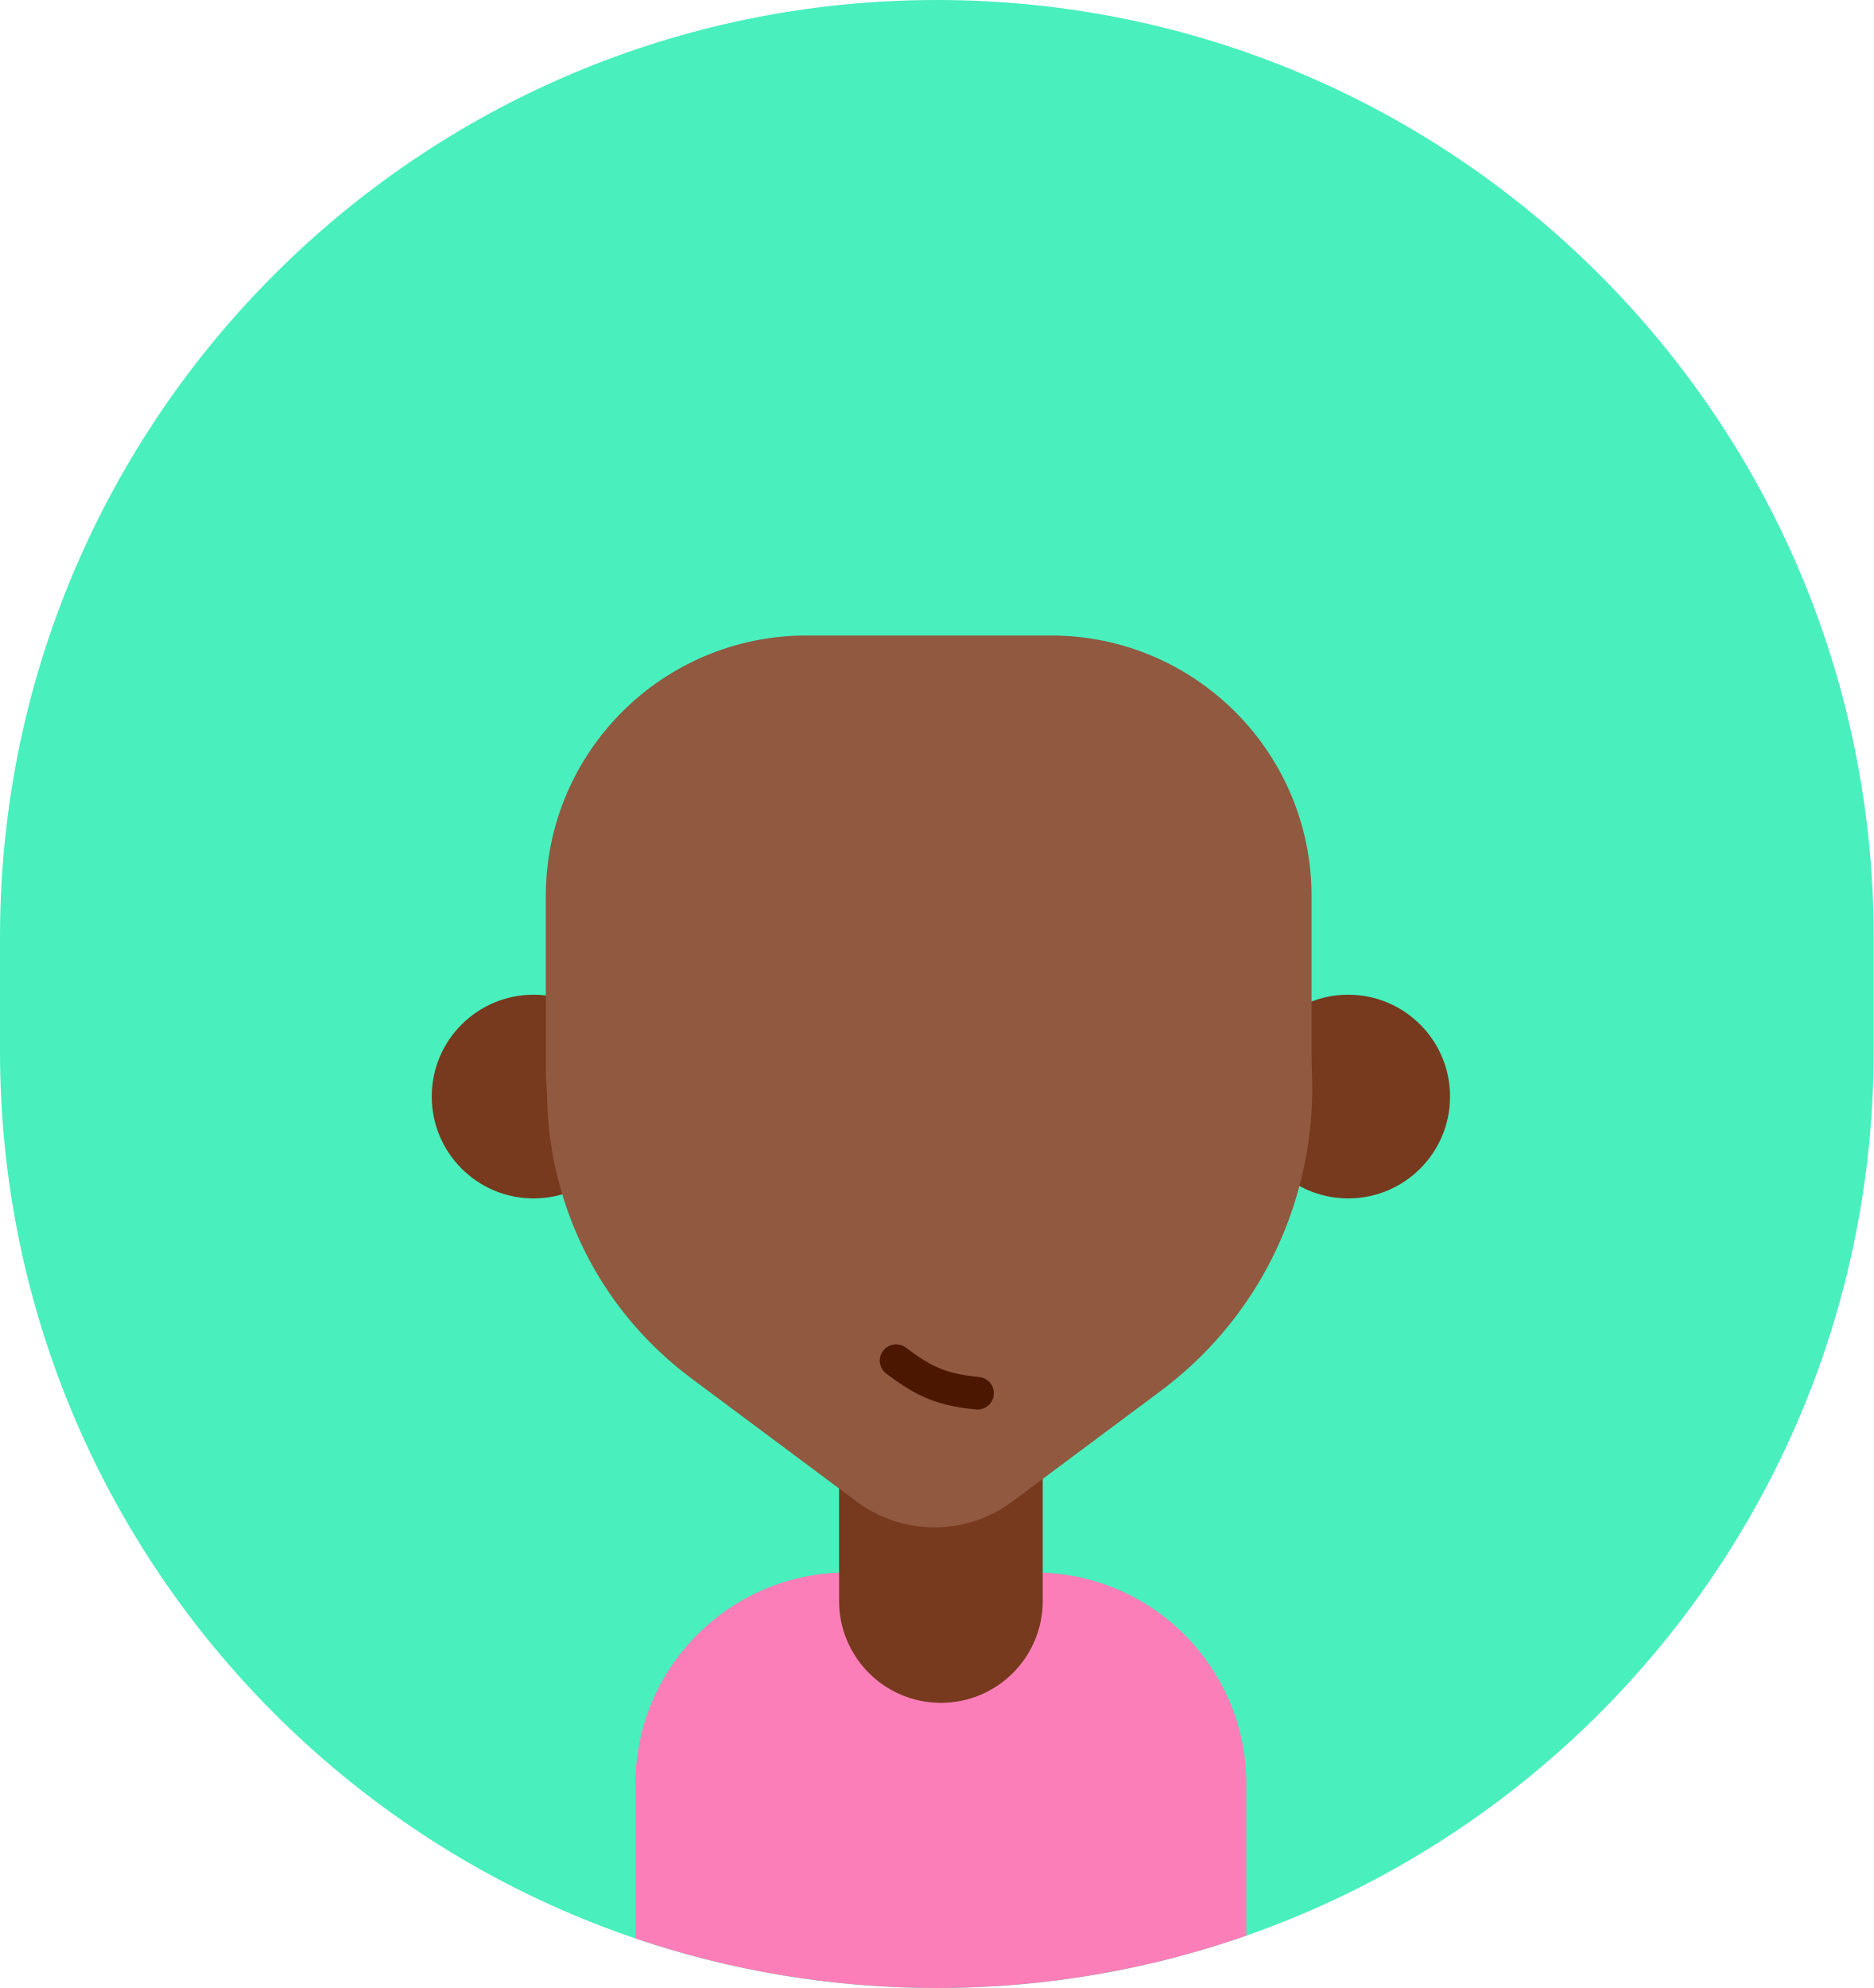
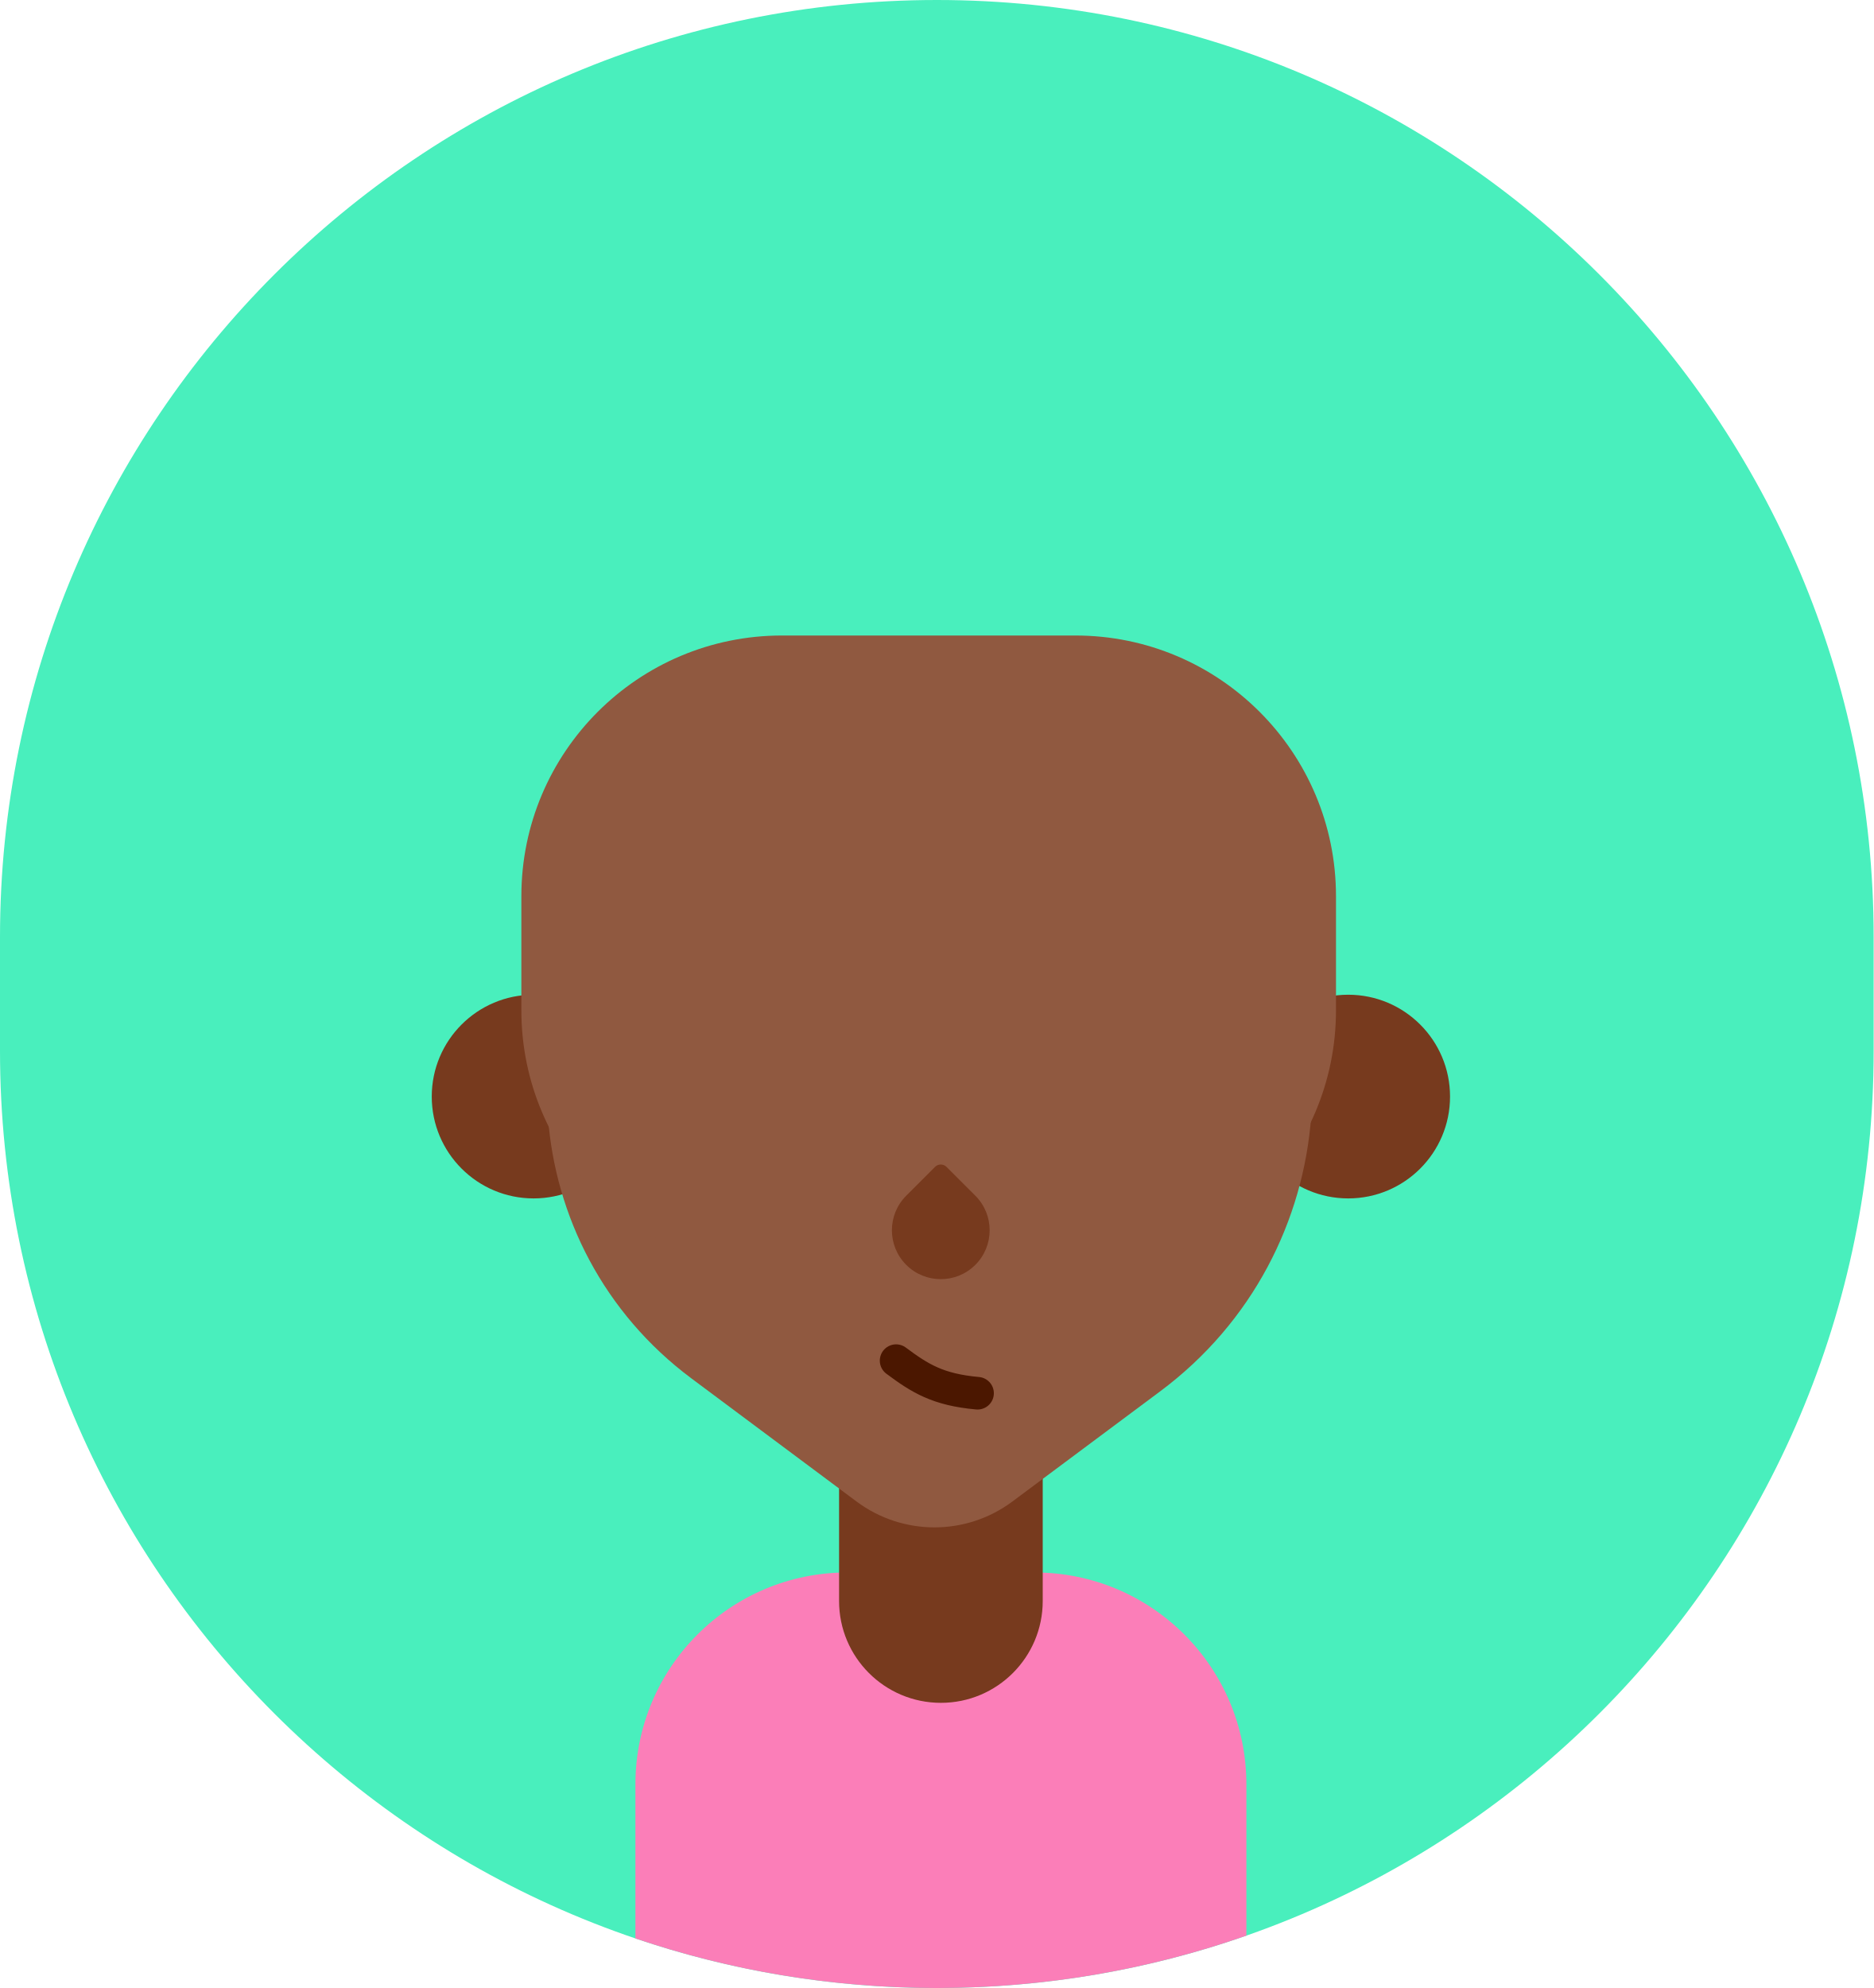
<svg xmlns="http://www.w3.org/2000/svg" width="230" height="244" viewBox="0 0 230 244" fill="none">
  <path d="M0 115C0 51.487 51.487 0 115 0V0C178.513 0 230 51.487 230 115V129C230 192.513 178.513 244 115 244V244C51.487 244 0 192.513 0 129V115Z" fill="#49EFBD" />
  <path fill-rule="evenodd" clip-rule="evenodd" d="M153 237.574C141.104 241.737 128.317 244 115 244C102.056 244 89.611 241.861 78 237.918V219C78 204.641 89.641 193 104 193H127C141.359 193 153 204.641 153 219V237.574Z" fill="#FB7EB8" />
  <path d="M103 167H128V196.5C128 203.404 122.404 209 115.5 209V209C108.596 209 103 203.404 103 196.5V167Z" fill="#773A1E" />
  <circle cx="165.5" cy="134.589" r="12.5" fill="#773A1E" />
  <circle cx="65.5" cy="134.589" r="12.5" fill="#773A1E" />
  <path d="M81.92 100.791C100.03 82.681 129.392 82.681 147.501 100.791V100.791C167.495 120.784 165.095 153.862 142.426 170.761L124.273 184.293C118.6 188.522 110.822 188.522 105.148 184.293L84.889 169.191C63.33 153.12 61.048 121.663 80.062 102.649L81.92 100.791Z" fill="#905940" />
+   <rect x="64" y="78" width="100" height="78" rx="32" fill="#905940" />
+   <path d="M110 167C112.931 169.18 115.121 170.563 120 171" stroke="#4B1700" stroke-width="4" stroke-linecap="round" />
  <path d="M111.243 155.243C108.899 152.899 108.899 149.101 111.243 146.757L114.778 143.222C115.169 142.831 115.802 142.831 116.192 143.222L119.728 146.757C122.071 149.101 122.071 152.899 119.728 155.243V155.243C117.385 157.586 113.586 157.586 111.243 155.243V155.243Z" fill="#773A1E" />
-   <path d="M110 167C112.931 169.18 115.121 170.563 120 171" stroke="#4B1700" stroke-width="4" stroke-linecap="round" />
-   <rect x="67" y="78" width="94" height="85" rx="32" fill="#905940" />
</svg>
